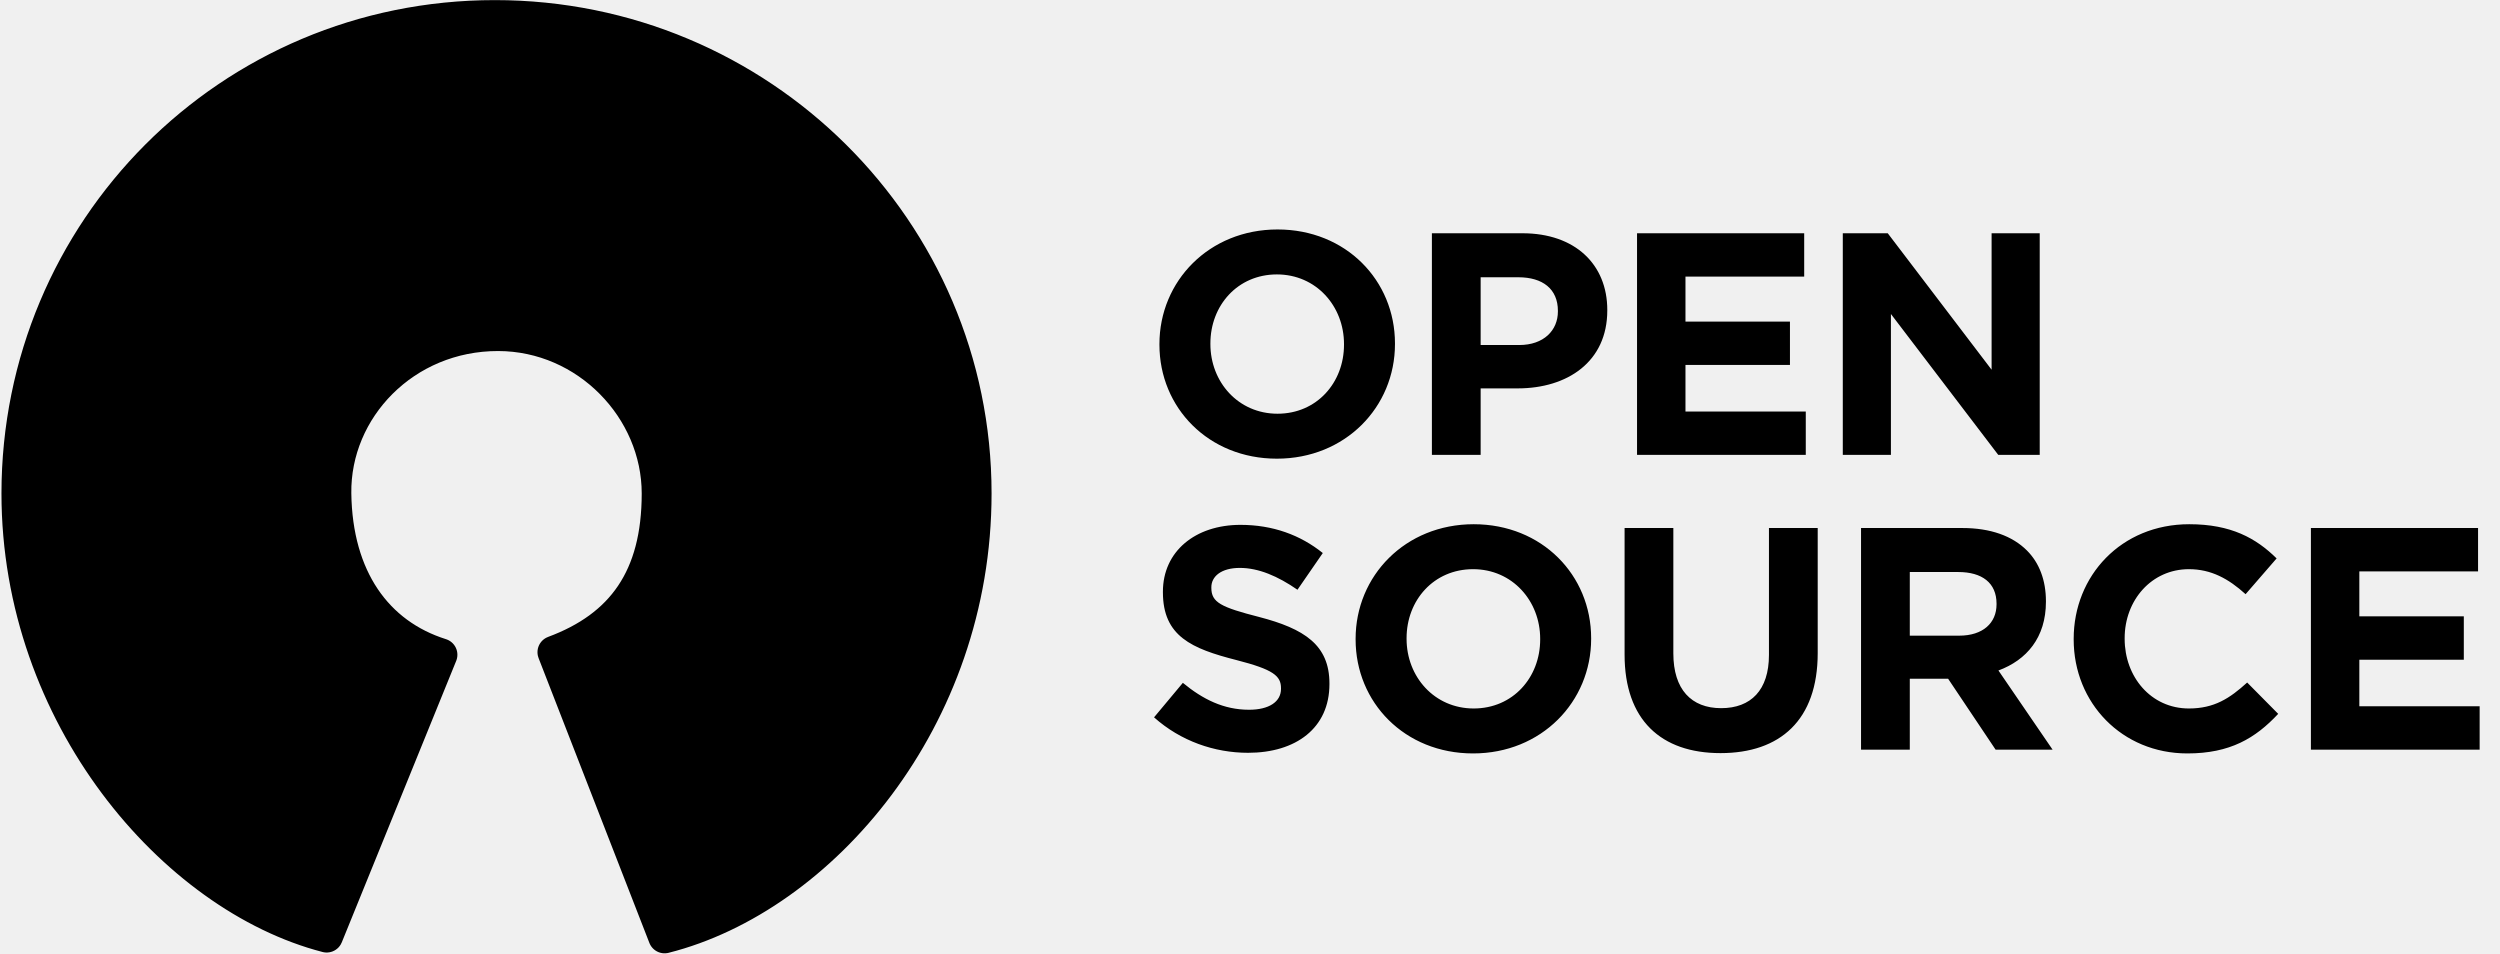
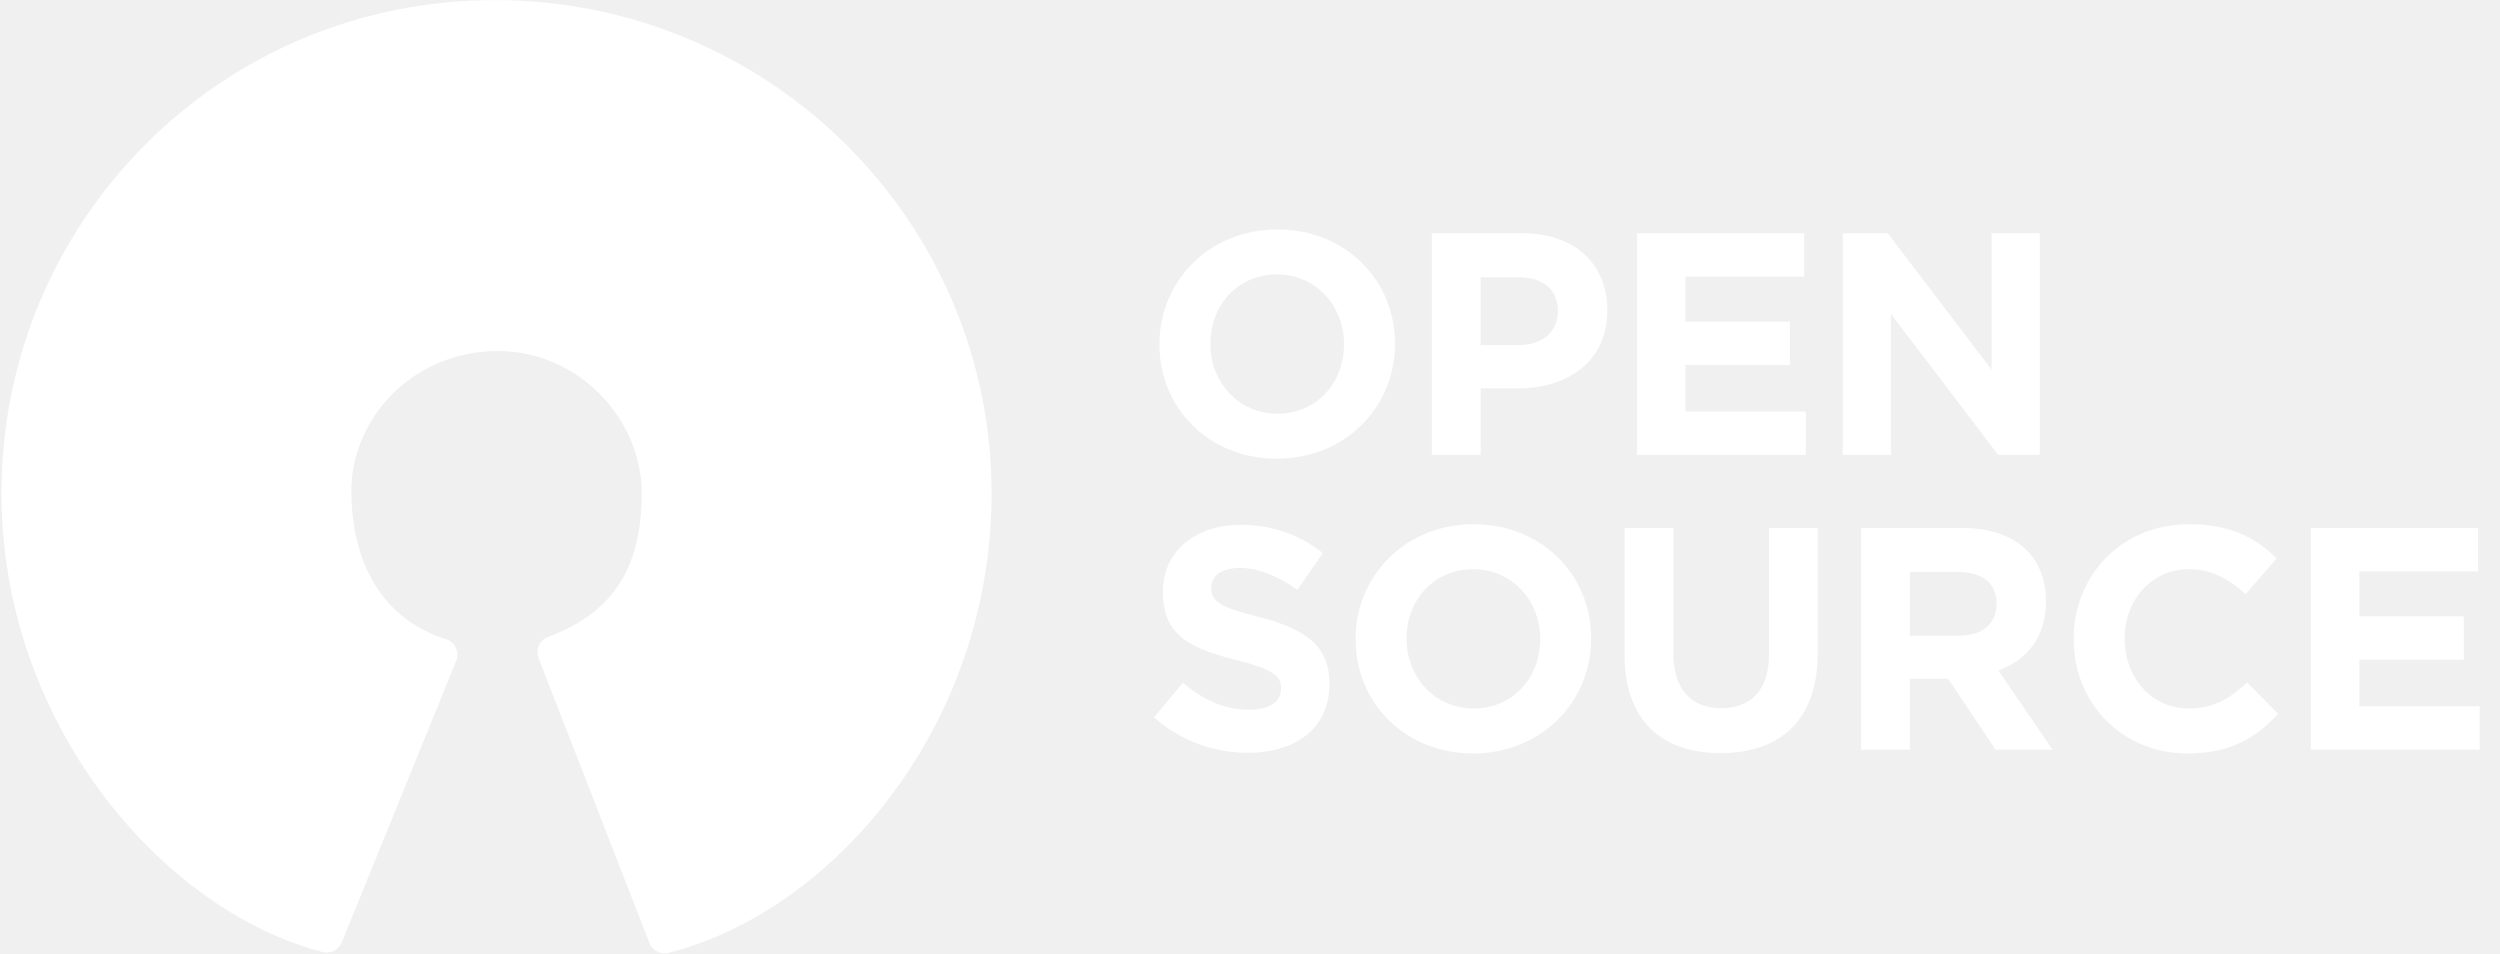
- <svg xmlns="http://www.w3.org/2000/svg" fill="#000" viewBox="0 0 687 262">
-   <path d="M350.888 126.044c18.792 0 32.451-14.181 32.451-31.494v-.174c0-17.313-13.485-31.32-32.277-31.32s-32.451 14.181-32.451 31.494v.174c0 17.313 13.485 31.32 32.277 31.32zm.174-12.354c-10.788 0-18.444-8.7-18.444-19.14v-.174c0-10.44 7.482-18.966 18.27-18.966s18.444 8.7 18.444 19.14v.174c0 10.44-7.482 18.966-18.27 18.966zM393.484 125h13.398v-18.27h10.179c13.659 0 24.621-7.308 24.621-21.402v-.174c0-12.441-8.787-21.054-23.316-21.054h-24.882V125zm13.398-30.189V76.193h10.353c6.699 0 10.875 3.219 10.875 9.222v.174c0 5.22-3.915 9.222-10.614 9.222h-10.614zM449.857 125h46.371v-11.919h-33.06v-12.789h28.71V88.373h-28.71V76.019h32.625V64.1h-45.936V125zm56.543 0h13.225V86.285L549.118 125h11.397V64.1h-13.224v37.497L518.754 64.1H506.4V125zm-163.429 81.87c13.137 0 22.359-6.786 22.359-18.879v-.174c0-10.614-6.96-15.051-19.314-18.27-10.527-2.697-13.137-4.002-13.137-8.004v-.174c0-2.958 2.697-5.307 7.83-5.307s10.44 2.262 15.834 6.003l6.96-10.092c-6.177-4.959-13.746-7.743-22.62-7.743-12.441 0-21.315 7.308-21.315 18.357v.174c0 12.093 7.917 15.486 20.184 18.618 10.179 2.61 12.267 4.35 12.267 7.743v.174c0 3.567-3.306 5.742-8.787 5.742-6.96 0-12.702-2.871-18.183-7.395l-7.917 9.483c7.308 6.525 16.617 9.744 25.839 9.744zm61.826.174c18.792 0 32.451-14.181 32.451-31.494v-.174c0-17.313-13.485-31.32-32.277-31.32s-32.451 14.181-32.451 31.494v.174c0 17.313 13.485 31.32 32.277 31.32zm.174-12.354c-10.788 0-18.444-8.7-18.444-19.14v-.174c0-10.44 7.482-18.966 18.27-18.966s18.444 8.7 18.444 19.14v.174c0 10.44-7.482 18.966-18.27 18.966zm67.826 12.267c16.356 0 26.709-9.048 26.709-27.492V145.1h-13.398v34.887c0 9.657-4.959 14.616-13.137 14.616s-13.137-5.133-13.137-15.051V145.1h-13.398v34.8c0 17.922 10.005 27.057 26.361 27.057zm38.616-.957h13.398v-19.488h10.527L548.388 206h15.66l-14.877-21.75c7.743-2.871 13.05-9.048 13.05-18.879v-.174c0-5.742-1.827-10.527-5.22-13.92-4.002-4.002-10.005-6.177-17.748-6.177h-27.84V206zm13.398-31.32v-17.487h13.311c6.525 0 10.527 2.958 10.527 8.7v.174c0 5.133-3.741 8.613-10.266 8.613h-13.572zm76.269 32.364c11.745 0 18.705-4.176 24.969-10.875l-8.526-8.613c-4.785 4.35-9.048 7.134-16.008 7.134-10.44 0-17.661-8.7-17.661-19.14v-.174c0-10.44 7.395-18.966 17.661-18.966 6.09 0 10.875 2.61 15.573 6.873l8.526-9.831c-5.655-5.568-12.528-9.396-24.012-9.396-18.705 0-31.755 14.181-31.755 31.494v.174c0 17.487 13.311 31.32 31.233 31.32zM635.035 206h46.371v-11.919h-33.06v-12.789h28.71v-11.919h-28.71v-12.354h32.625V145.1h-45.936V206z" fill="#000" />
-   <path d="M152.182 179.225c18.82-6.99 28.645-20.451 28.645-43.619s-19.523-43.583-43.917-43.623c-25.742-.042-45.16 20.37-44.85 43.623.31 23.252 11.399 38.721 29.148 44.315L89.767 257.27c-42.081-10.894-84.88-60.537-84.88-121.664 0-72.401 58.175-131.094 131.09-131.094C208.891 4.512 268 63.205 268 135.606c0 62.078-42.393 111.029-85.372 121.881l-30.446-78.262z" stroke="#000" stroke-width="8.968" stroke-linecap="round" stroke-linejoin="round" />
+ <svg xmlns="http://www.w3.org/2000/svg" fill="#fff" viewBox="0 0 687 262">
+   <path d="M350.888 126.044c18.792 0 32.451-14.181 32.451-31.494v-.174c0-17.313-13.485-31.32-32.277-31.32s-32.451 14.181-32.451 31.494v.174c0 17.313 13.485 31.32 32.277 31.32zm.174-12.354c-10.788 0-18.444-8.7-18.444-19.14v-.174c0-10.44 7.482-18.966 18.27-18.966s18.444 8.7 18.444 19.14v.174c0 10.44-7.482 18.966-18.27 18.966zM393.484 125h13.398v-18.27h10.179c13.659 0 24.621-7.308 24.621-21.402v-.174c0-12.441-8.787-21.054-23.316-21.054h-24.882V125zm13.398-30.189V76.193h10.353c6.699 0 10.875 3.219 10.875 9.222v.174c0 5.22-3.915 9.222-10.614 9.222h-10.614zM449.857 125h46.371v-11.919h-33.06v-12.789h28.71V88.373h-28.71V76.019h32.625V64.1h-45.936V125zm56.543 0h13.225V86.285L549.118 125h11.397V64.1h-13.224v37.497L518.754 64.1H506.4V125zm-163.429 81.87c13.137 0 22.359-6.786 22.359-18.879v-.174c0-10.614-6.96-15.051-19.314-18.27-10.527-2.697-13.137-4.002-13.137-8.004v-.174c0-2.958 2.697-5.307 7.83-5.307s10.44 2.262 15.834 6.003l6.96-10.092c-6.177-4.959-13.746-7.743-22.62-7.743-12.441 0-21.315 7.308-21.315 18.357v.174c0 12.093 7.917 15.486 20.184 18.618 10.179 2.61 12.267 4.35 12.267 7.743v.174c0 3.567-3.306 5.742-8.787 5.742-6.96 0-12.702-2.871-18.183-7.395l-7.917 9.483c7.308 6.525 16.617 9.744 25.839 9.744zm61.826.174c18.792 0 32.451-14.181 32.451-31.494v-.174c0-17.313-13.485-31.32-32.277-31.32s-32.451 14.181-32.451 31.494v.174c0 17.313 13.485 31.32 32.277 31.32zm.174-12.354c-10.788 0-18.444-8.7-18.444-19.14v-.174c0-10.44 7.482-18.966 18.27-18.966s18.444 8.7 18.444 19.14v.174c0 10.44-7.482 18.966-18.27 18.966zm67.826 12.267c16.356 0 26.709-9.048 26.709-27.492V145.1h-13.398v34.887c0 9.657-4.959 14.616-13.137 14.616s-13.137-5.133-13.137-15.051V145.1h-13.398v34.8c0 17.922 10.005 27.057 26.361 27.057zm38.616-.957h13.398v-19.488h10.527L548.388 206h15.66l-14.877-21.75c7.743-2.871 13.05-9.048 13.05-18.879v-.174c0-5.742-1.827-10.527-5.22-13.92-4.002-4.002-10.005-6.177-17.748-6.177h-27.84V206zm13.398-31.32v-17.487h13.311c6.525 0 10.527 2.958 10.527 8.7v.174c0 5.133-3.741 8.613-10.266 8.613h-13.572zm76.269 32.364c11.745 0 18.705-4.176 24.969-10.875l-8.526-8.613c-4.785 4.35-9.048 7.134-16.008 7.134-10.44 0-17.661-8.7-17.661-19.14v-.174c0-10.44 7.395-18.966 17.661-18.966 6.09 0 10.875 2.61 15.573 6.873l8.526-9.831c-5.655-5.568-12.528-9.396-24.012-9.396-18.705 0-31.755 14.181-31.755 31.494v.174c0 17.487 13.311 31.32 31.233 31.32zM635.035 206h46.371v-11.919h-33.06v-12.789h28.71v-11.919h-28.71v-12.354h32.625V145.1h-45.936V206z" fill="#fff" />
+   <path d="M152.182 179.225c18.82-6.99 28.645-20.451 28.645-43.619s-19.523-43.583-43.917-43.623c-25.742-.042-45.16 20.37-44.85 43.623.31 23.252 11.399 38.721 29.148 44.315L89.767 257.27c-42.081-10.894-84.88-60.537-84.88-121.664 0-72.401 58.175-131.094 131.09-131.094C208.891 4.512 268 63.205 268 135.606c0 62.078-42.393 111.029-85.372 121.881l-30.446-78.262z" stroke="#fff" stroke-width="8.968" stroke-linecap="round" stroke-linejoin="round" />
</svg>
